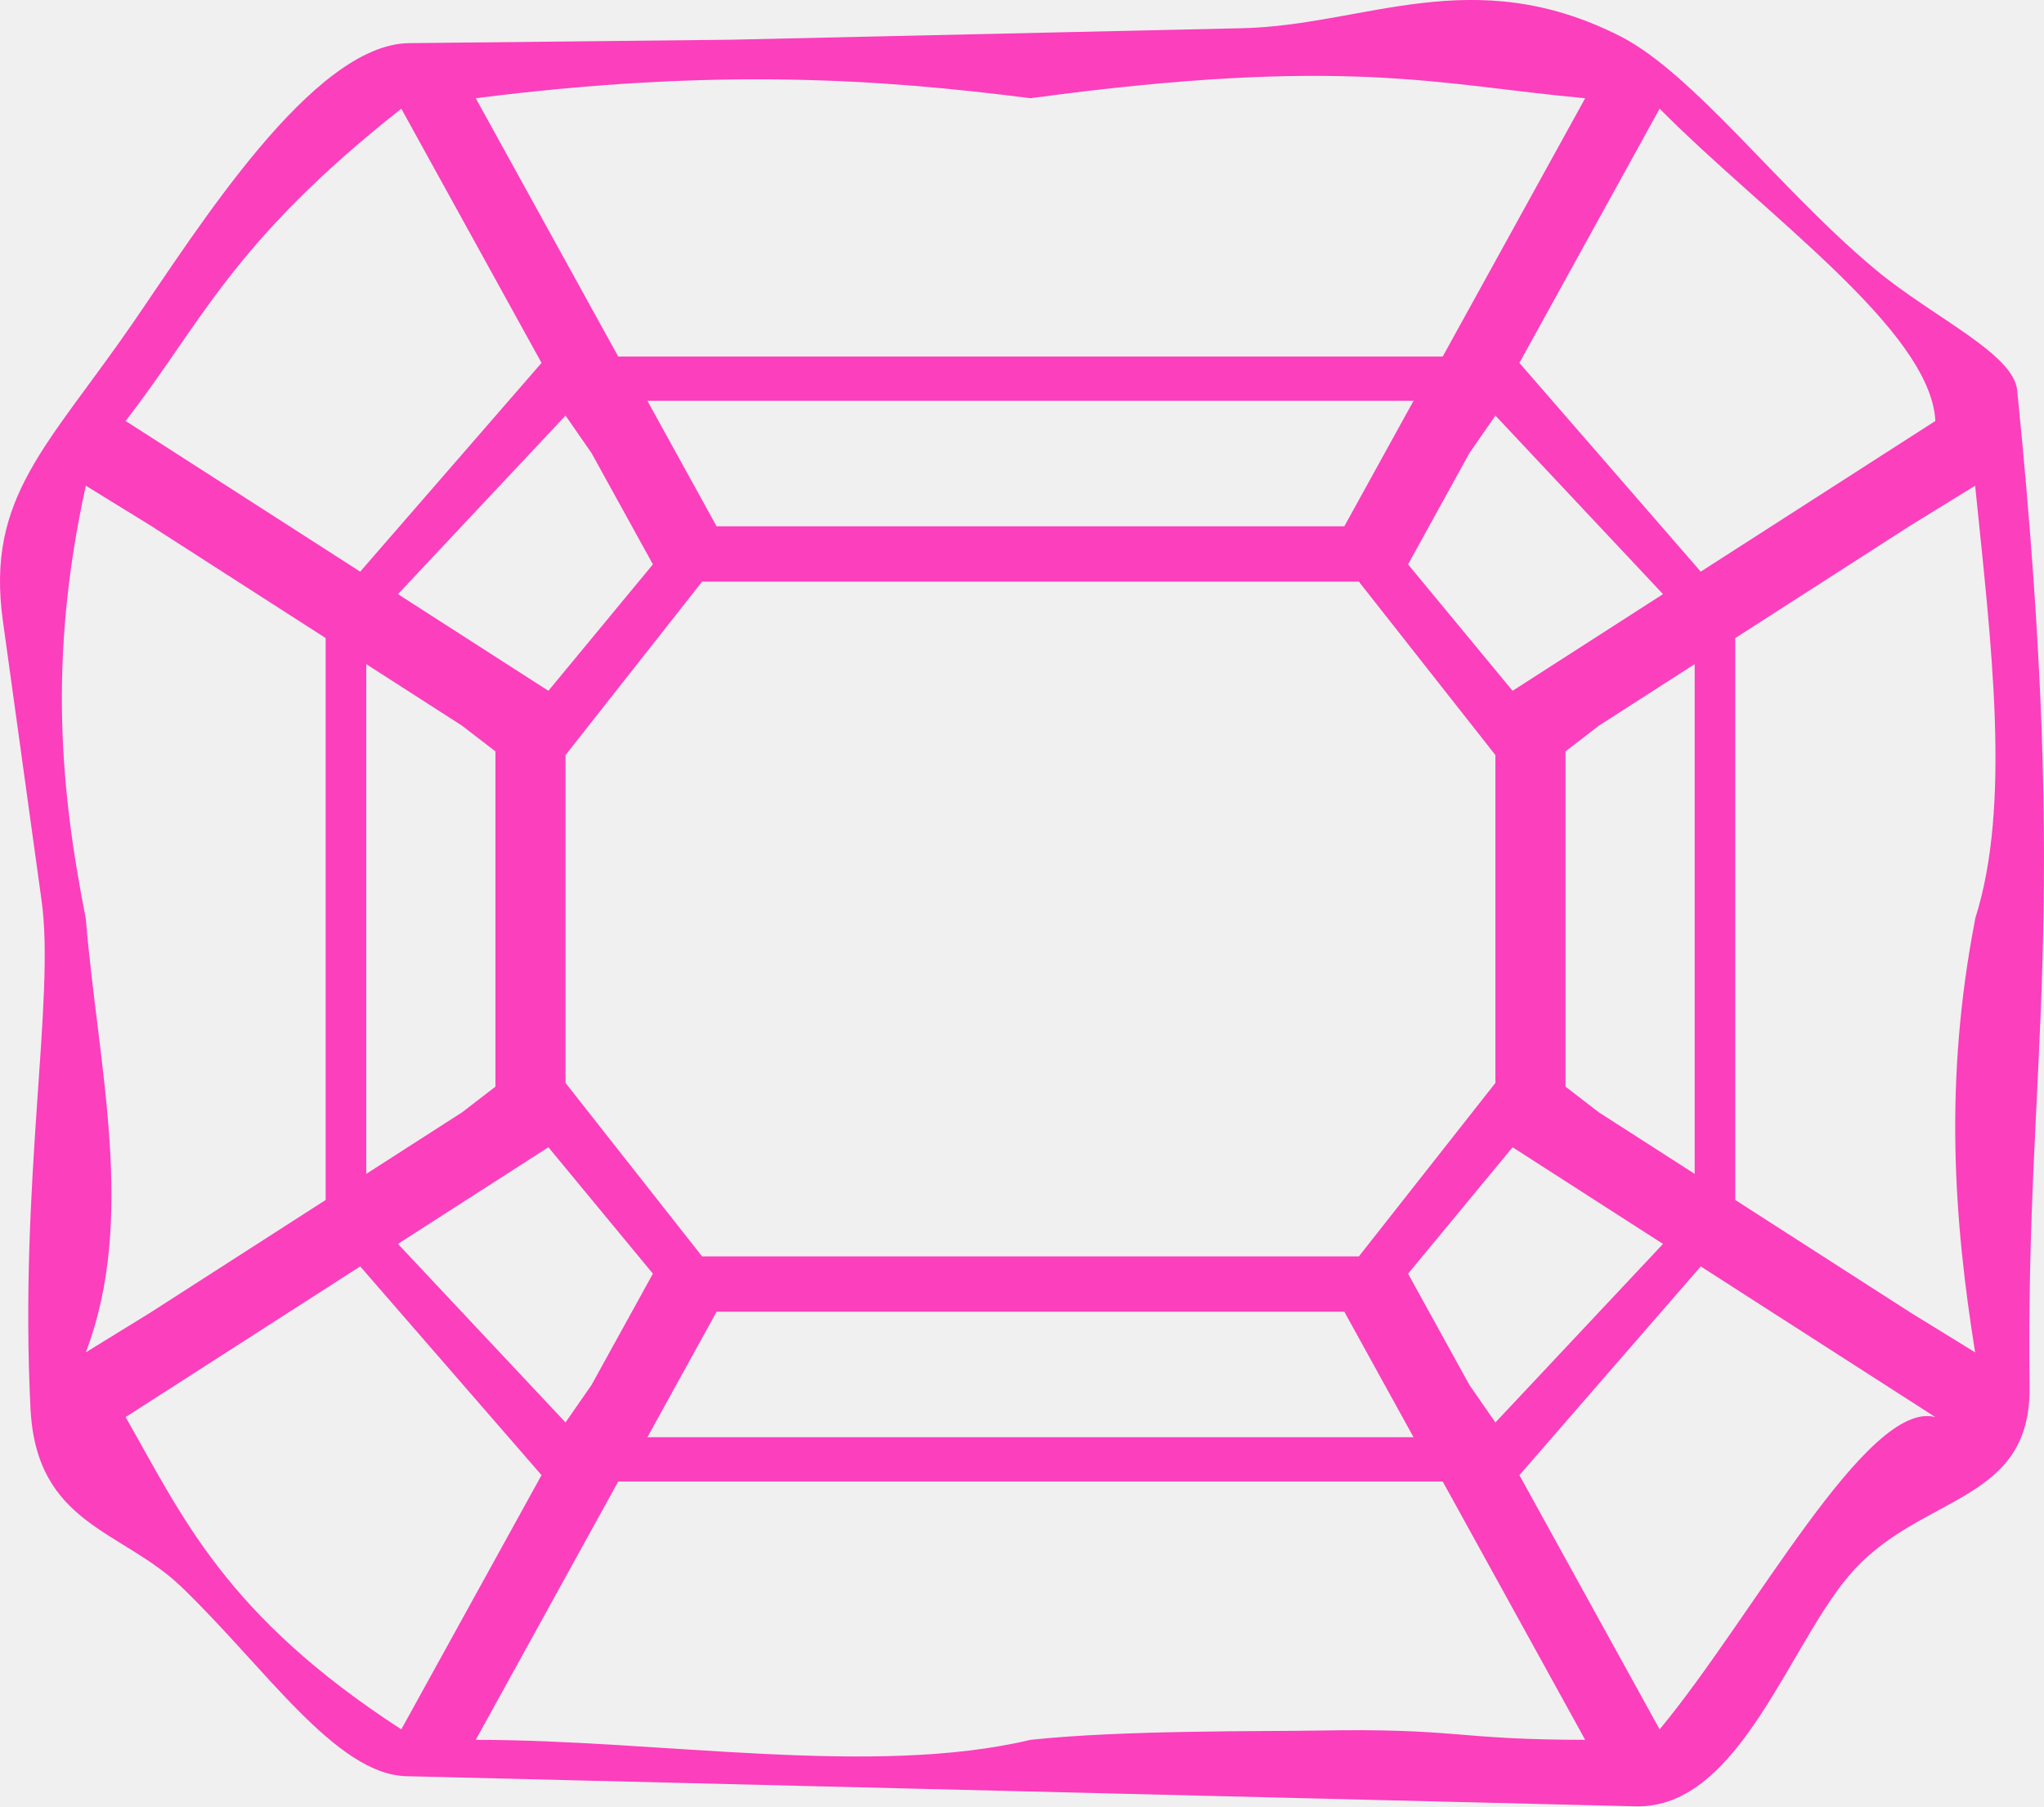
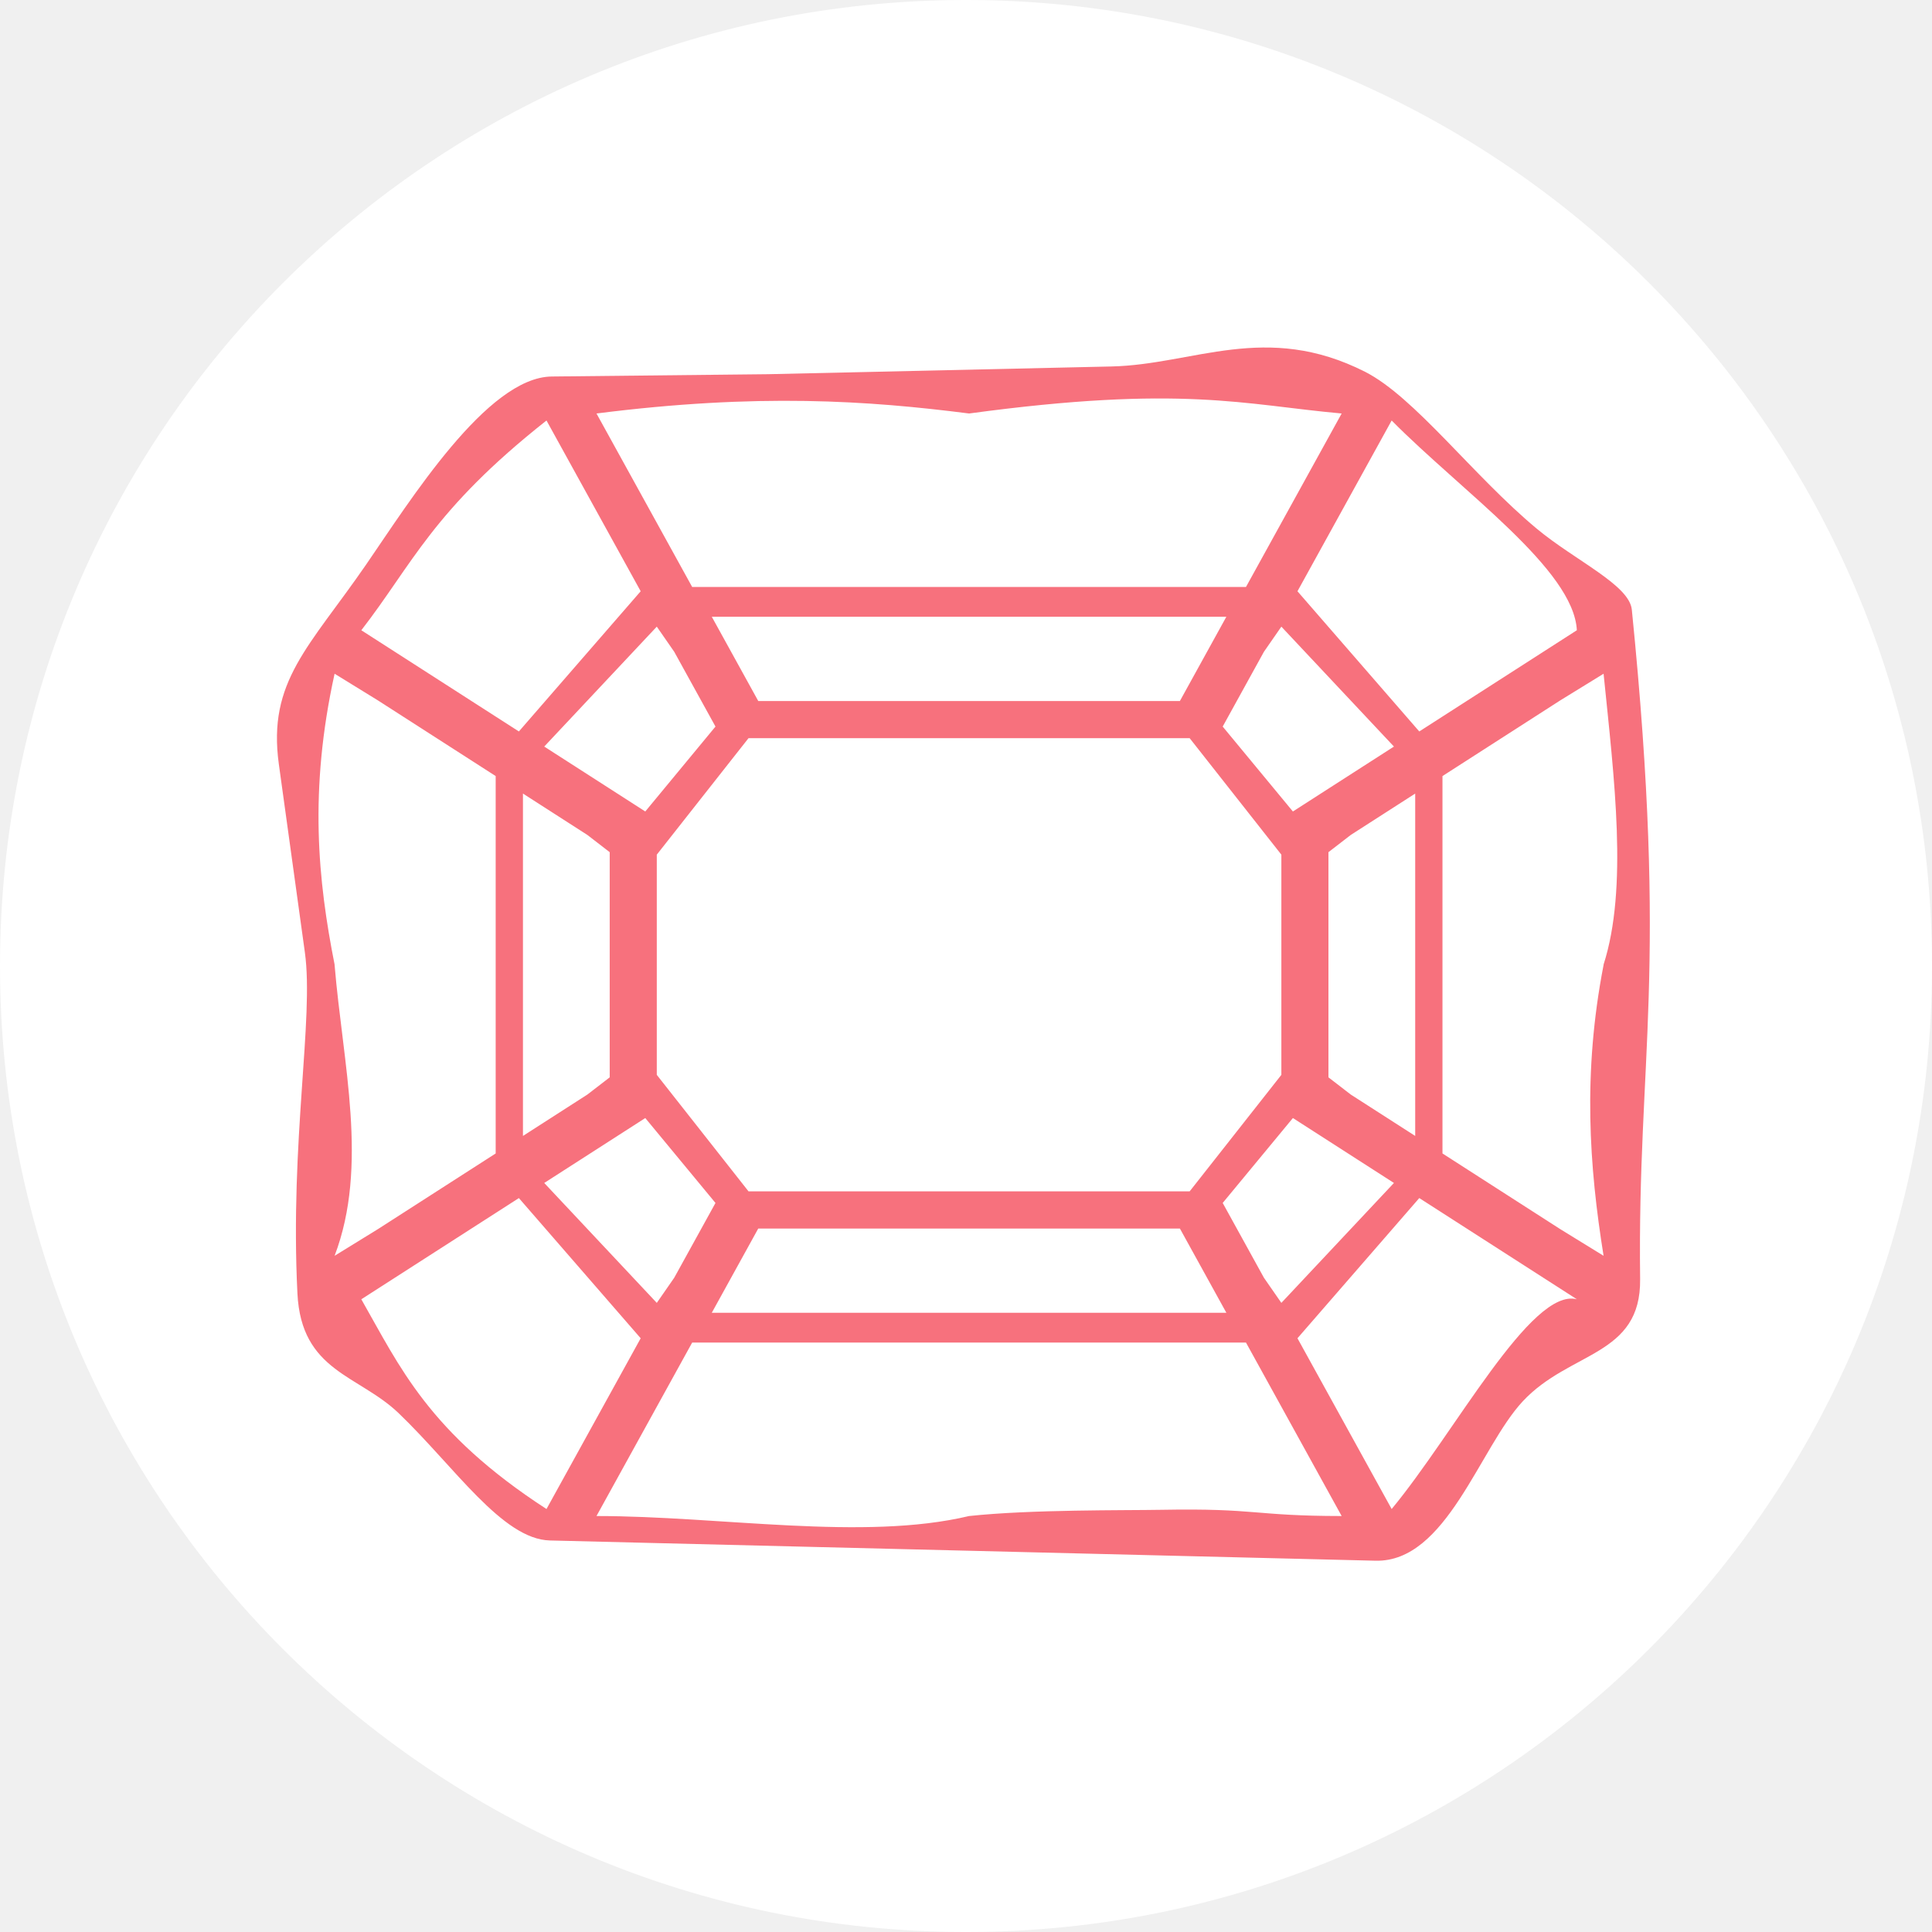
- <svg xmlns="http://www.w3.org/2000/svg" width="56.848mm" height="50.237mm" viewBox="0 0 56.848 50.237" version="1.1" id="svg1" xml:space="preserve">
+ <svg xmlns="http://www.w3.org/2000/svg" width="111.239mm" height="111.239mm" viewBox="0 0 111.239 111.239" version="1.1" id="svg1" xml:space="preserve">
  <defs id="defs1" />
-   <g id="layer7" transform="matrix(0.2645833,0,0,0.2645833,1240.293,-58.85255)">
-     <g id="g1636-8-1" transform="translate(-4793.375,-771.1619)" style="fill:#ff0000">
-       <path id="path149-62-7" style="fill:#fb3fbd;fill-opacity:1;stroke:none;stroke-width:3.5;stroke-linecap:butt;stroke-linejoin:miter;stroke-miterlimit:10;stroke-dasharray:none;stroke-opacity:1" d="m 283.792,1090.226 v -26.822 l -10.082,6.476 -3.495,2.697 v 17.586 0.062 17.59 l 3.495,2.693 10.082,6.476 z m -18.425,58.425 14.741,26.723 c 9.841,-11.859 21.829,-34.703 28.985,-32.825 l -24.663,-15.839 z m -2.521,-5.539 17.619,-18.767 -15.814,-10.16 -10.987,13.29 6.452,11.702 z m 43.651,-94.293 -18.438,11.846 v 59.063 l 18.438,11.846 6.776,4.169 c -2.247,-13.968 -3.287,-28.582 0,-45.518 v -0.062 c 3.829,-11.976 1.68,-28.941 0,-45.514 z m -92.525,95.843 h 40.267 l -7.274,-13.187 h -32.993 v 0 h -32.993 l -7.274,13.187 z m 0,4.659 v 0 h -43.335 l -14.975,27.151 c 19.437,8e-4 41.785,3.937 58.31,0 v 0 c 9.784,-1.04 24.168,-0.867 30.161,-0.975 14.979,-0.27 14.324,0.961 28.149,0.975 l -14.975,-27.151 z m 70.457,-95.638 24.663,-15.839 c -0.494,-9.522 -17.935,-21.668 -28.985,-32.825 l -14.741,26.723 z m -3.964,2.364 -17.619,-18.768 -2.73,3.936 -6.452,11.703 10.987,13.29 z m -66.493,-20.32 h -40.267 l 7.274,13.19 h 32.993 v 0 h 32.993 l 7.274,-13.19 z m 0,19.008 v 0 h -34.519 l -14.354,18.228 v 17.2 0.062 17.2 l 14.354,18.232 h 34.519 v 0 h 34.523 l 14.35,-18.232 v -17.2 -0.062 -17.2 l -14.35,-18.228 z m -69.819,35.428 v 26.822 l 10.082,-6.476 3.495,-2.693 v -17.59 -0.062 -17.586 l -3.495,-2.697 -10.082,-6.476 z m -0.637,36.546 -24.659,15.839 c 6.002,10.502 10.485,20.822 28.98,32.825 l 14.741,-26.723 z m 24.313,12.467 6.456,-11.702 -10.987,-13.29 -15.814,10.16 17.615,18.767 z m -27.944,-19.449 v -59.063 l -18.438,-11.846 -6.772,-4.169 c -4.044,18.373 -2.594,32.396 0,45.514 v 0.062 c 1.278,15.431 5.364,31.431 0,45.518 l 6.772,-4.169 z m 22.693,-87.985 -14.741,-26.723 c -17.858,14.094 -20.985,22.524 -28.98,32.825 l 24.659,15.839 z m 2.521,5.537 -17.615,18.768 15.814,10.16 10.987,-13.29 -6.456,-11.703 z m 48.873,-6.206 v 0 h 43.335 l 14.975,-27.152 c -15.228,-1.366 -24.934,-4.523 -58.31,0 v 0 c -15.774,-2.014 -33.025,-3.215 -58.31,0 l 14.975,27.152 z m -65.317,-32.941 33.837,-0.361 53.762,-1.21 c 12.878,-0.29 24.149,-7.031 39.675,0.825 7.773,3.933 16.921,16.281 26.892,24.567 6.028,5.01 14.482,8.788 14.872,12.668 5.736,57.009 0.867,69.841 1.3,104.761 0.15,12.111 -10.99,11.222 -18.366,19.133 -6.771,7.263 -11.927,25.219 -23.042,24.947 l -129.211,-3.168 c -7.452,-0.183 -14.933,-11.541 -23.678,-19.924 -6.268,-6.009 -15.227,-6.497 -15.837,-18.72 -1.192,-23.862 2.596,-43.041 1.167,-53.375 l -4.076,-29.463 c -1.795,-12.979 4.753,-18.326 13.651,-31.238 6.878,-9.98 18.928,-29.334 29.055,-29.442 z" />
+   <g id="layer7" transform="matrix(0.2645833,0,0,0.2645833,1344.531,-335.5296)">
+     <g id="g61">
+       <circle style="fill:#ffffff;fill-opacity:1;stroke:none;stroke-width:2.781;stroke-linejoin:bevel;stroke-dasharray:none" id="path3-3" cx="-4871.475" cy="1478.359" r="210.216" />
+       <path id="path149-62" style="fill:#f7717d;fill-opacity:1;stroke:none;stroke-width:4.866;stroke-linecap:butt;stroke-linejoin:miter;stroke-miterlimit:10;stroke-dasharray:none;stroke-opacity:1" d="m -4773.725,1478.129 v -37.295 l -14.019,9.005 -4.86,3.751 v 24.454 0.086 24.459 l 4.86,3.745 14.019,9.005 z m -25.62,81.24 20.497,37.158 c 13.684,-16.49 30.353,-48.253 40.303,-45.643 l -34.293,-22.024 z m -3.505,-7.701 24.499,-26.095 -21.989,-14.128 -15.277,18.479 8.971,16.272 z m 60.697,-131.113 -25.637,16.472 v 82.126 l 25.637,16.472 9.422,5.798 c -3.124,-19.422 -4.571,-39.744 0,-63.292 v -0.086 c 5.324,-16.653 2.337,-40.242 0,-63.287 z m -128.655,133.269 h 55.991 l -10.114,-18.336 h -45.877 v 0 h -45.877 l -10.114,18.336 z m 0,6.478 v 0 h -60.257 l -20.823,37.752 c 27.027,0 58.101,5.474 81.08,0 v 0 c 13.604,-1.447 33.605,-1.206 41.938,-1.356 20.828,-0.375 19.918,1.337 39.142,1.356 l -20.823,-37.752 z m 97.969,-132.983 34.293,-22.024 c -0.686,-13.24 -24.938,-30.129 -40.303,-45.643 l -20.497,37.158 z m -5.512,3.288 -24.499,-26.097 -3.796,5.473 -8.971,16.273 15.277,18.479 z m -92.457,-28.254 h -55.991 l 10.114,18.34 h 45.877 v 0 h 45.877 l 10.114,-18.34 z m 0,26.43 v 0 h -47.998 l -19.96,25.346 v 23.916 0.086 23.916 l 19.96,25.351 h 47.998 v 0 h 48.004 l 19.954,-25.351 v -23.916 -0.086 -23.916 l -19.954,-25.346 z m -97.083,49.262 v 37.295 l 14.019,-9.005 4.86,-3.745 v -24.459 -0.086 -24.454 l -4.86,-3.751 -14.019,-9.005 z m -0.886,50.817 -34.288,22.024 c 8.346,14.603 14.579,28.952 40.297,45.643 l 20.497,-37.158 z m 33.807,17.335 8.976,-16.272 -15.277,-18.479 -21.989,14.128 24.494,26.095 z m -38.856,-27.044 v -82.126 l -25.637,-16.472 -9.417,-5.798 c -5.624,25.547 -3.606,45.046 0,63.287 v 0.086 c 1.777,21.457 7.458,43.705 0,63.293 l 9.417,-5.798 z m 31.555,-122.343 -20.497,-37.158 c -24.831,19.598 -29.18,31.319 -40.297,45.643 l 34.288,22.024 z m 3.505,7.699 -24.494,26.097 21.989,14.128 15.277,-18.479 -8.976,-16.273 z m 67.958,-8.629 v 0 h 60.257 l 20.823,-37.755 c -21.174,-1.899 -34.671,-6.29 -81.08,0 v 0 c -21.934,-2.8 -45.922,-4.47 -81.08,0 l 20.823,37.755 z m -90.822,-45.803 47.05,-0.502 74.755,-1.682 c 17.907,-0.403 33.579,-9.777 55.167,1.147 10.808,5.469 23.528,22.638 37.393,34.16 8.382,6.966 20.137,12.22 20.68,17.615 7.975,79.271 1.205,97.113 1.807,145.669 0.209,16.84 -15.282,15.604 -25.538,26.605 -9.415,10.099 -16.584,35.067 -32.04,34.688 l -179.666,-4.405 c -10.362,-0.254 -20.765,-16.048 -32.923,-27.704 -8.715,-8.355 -21.173,-9.034 -22.022,-26.03 -1.657,-33.18 3.61,-59.849 1.623,-74.217 l -5.667,-40.969 c -2.496,-18.047 6.609,-25.482 18.982,-43.436 9.563,-13.877 26.319,-40.789 40.4,-40.939 z" />
    </g>
  </g>
</svg>
